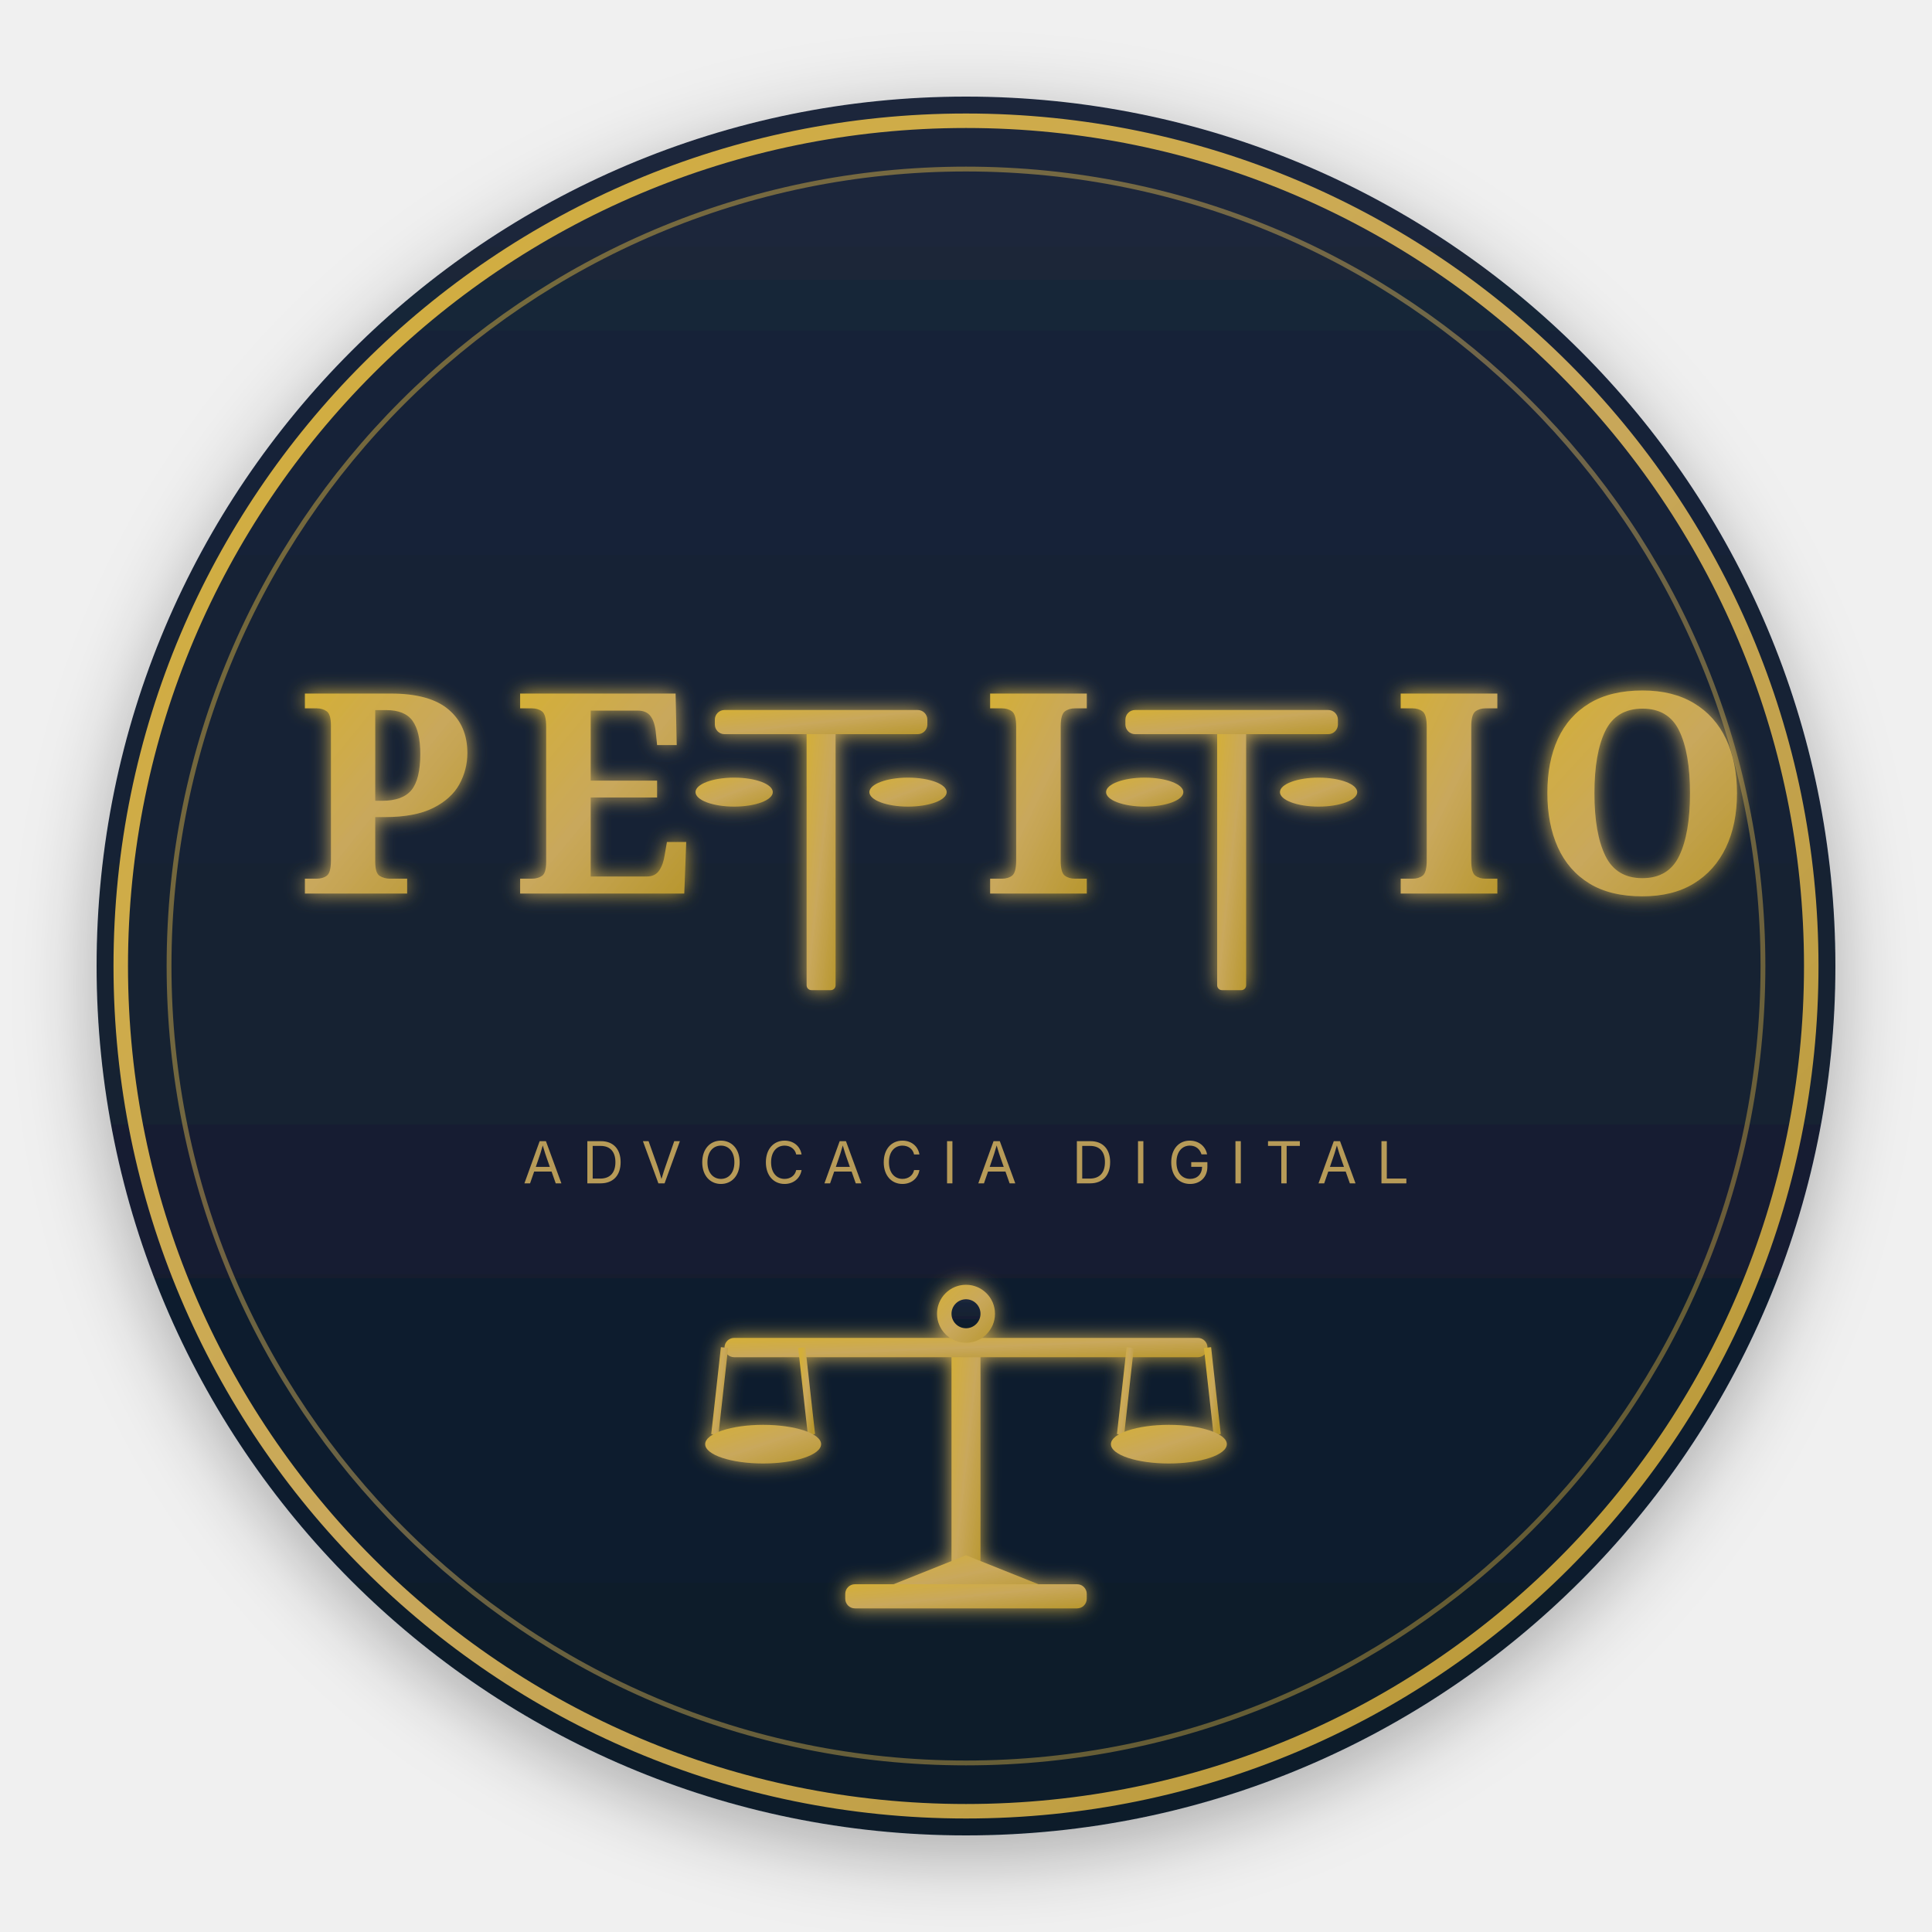
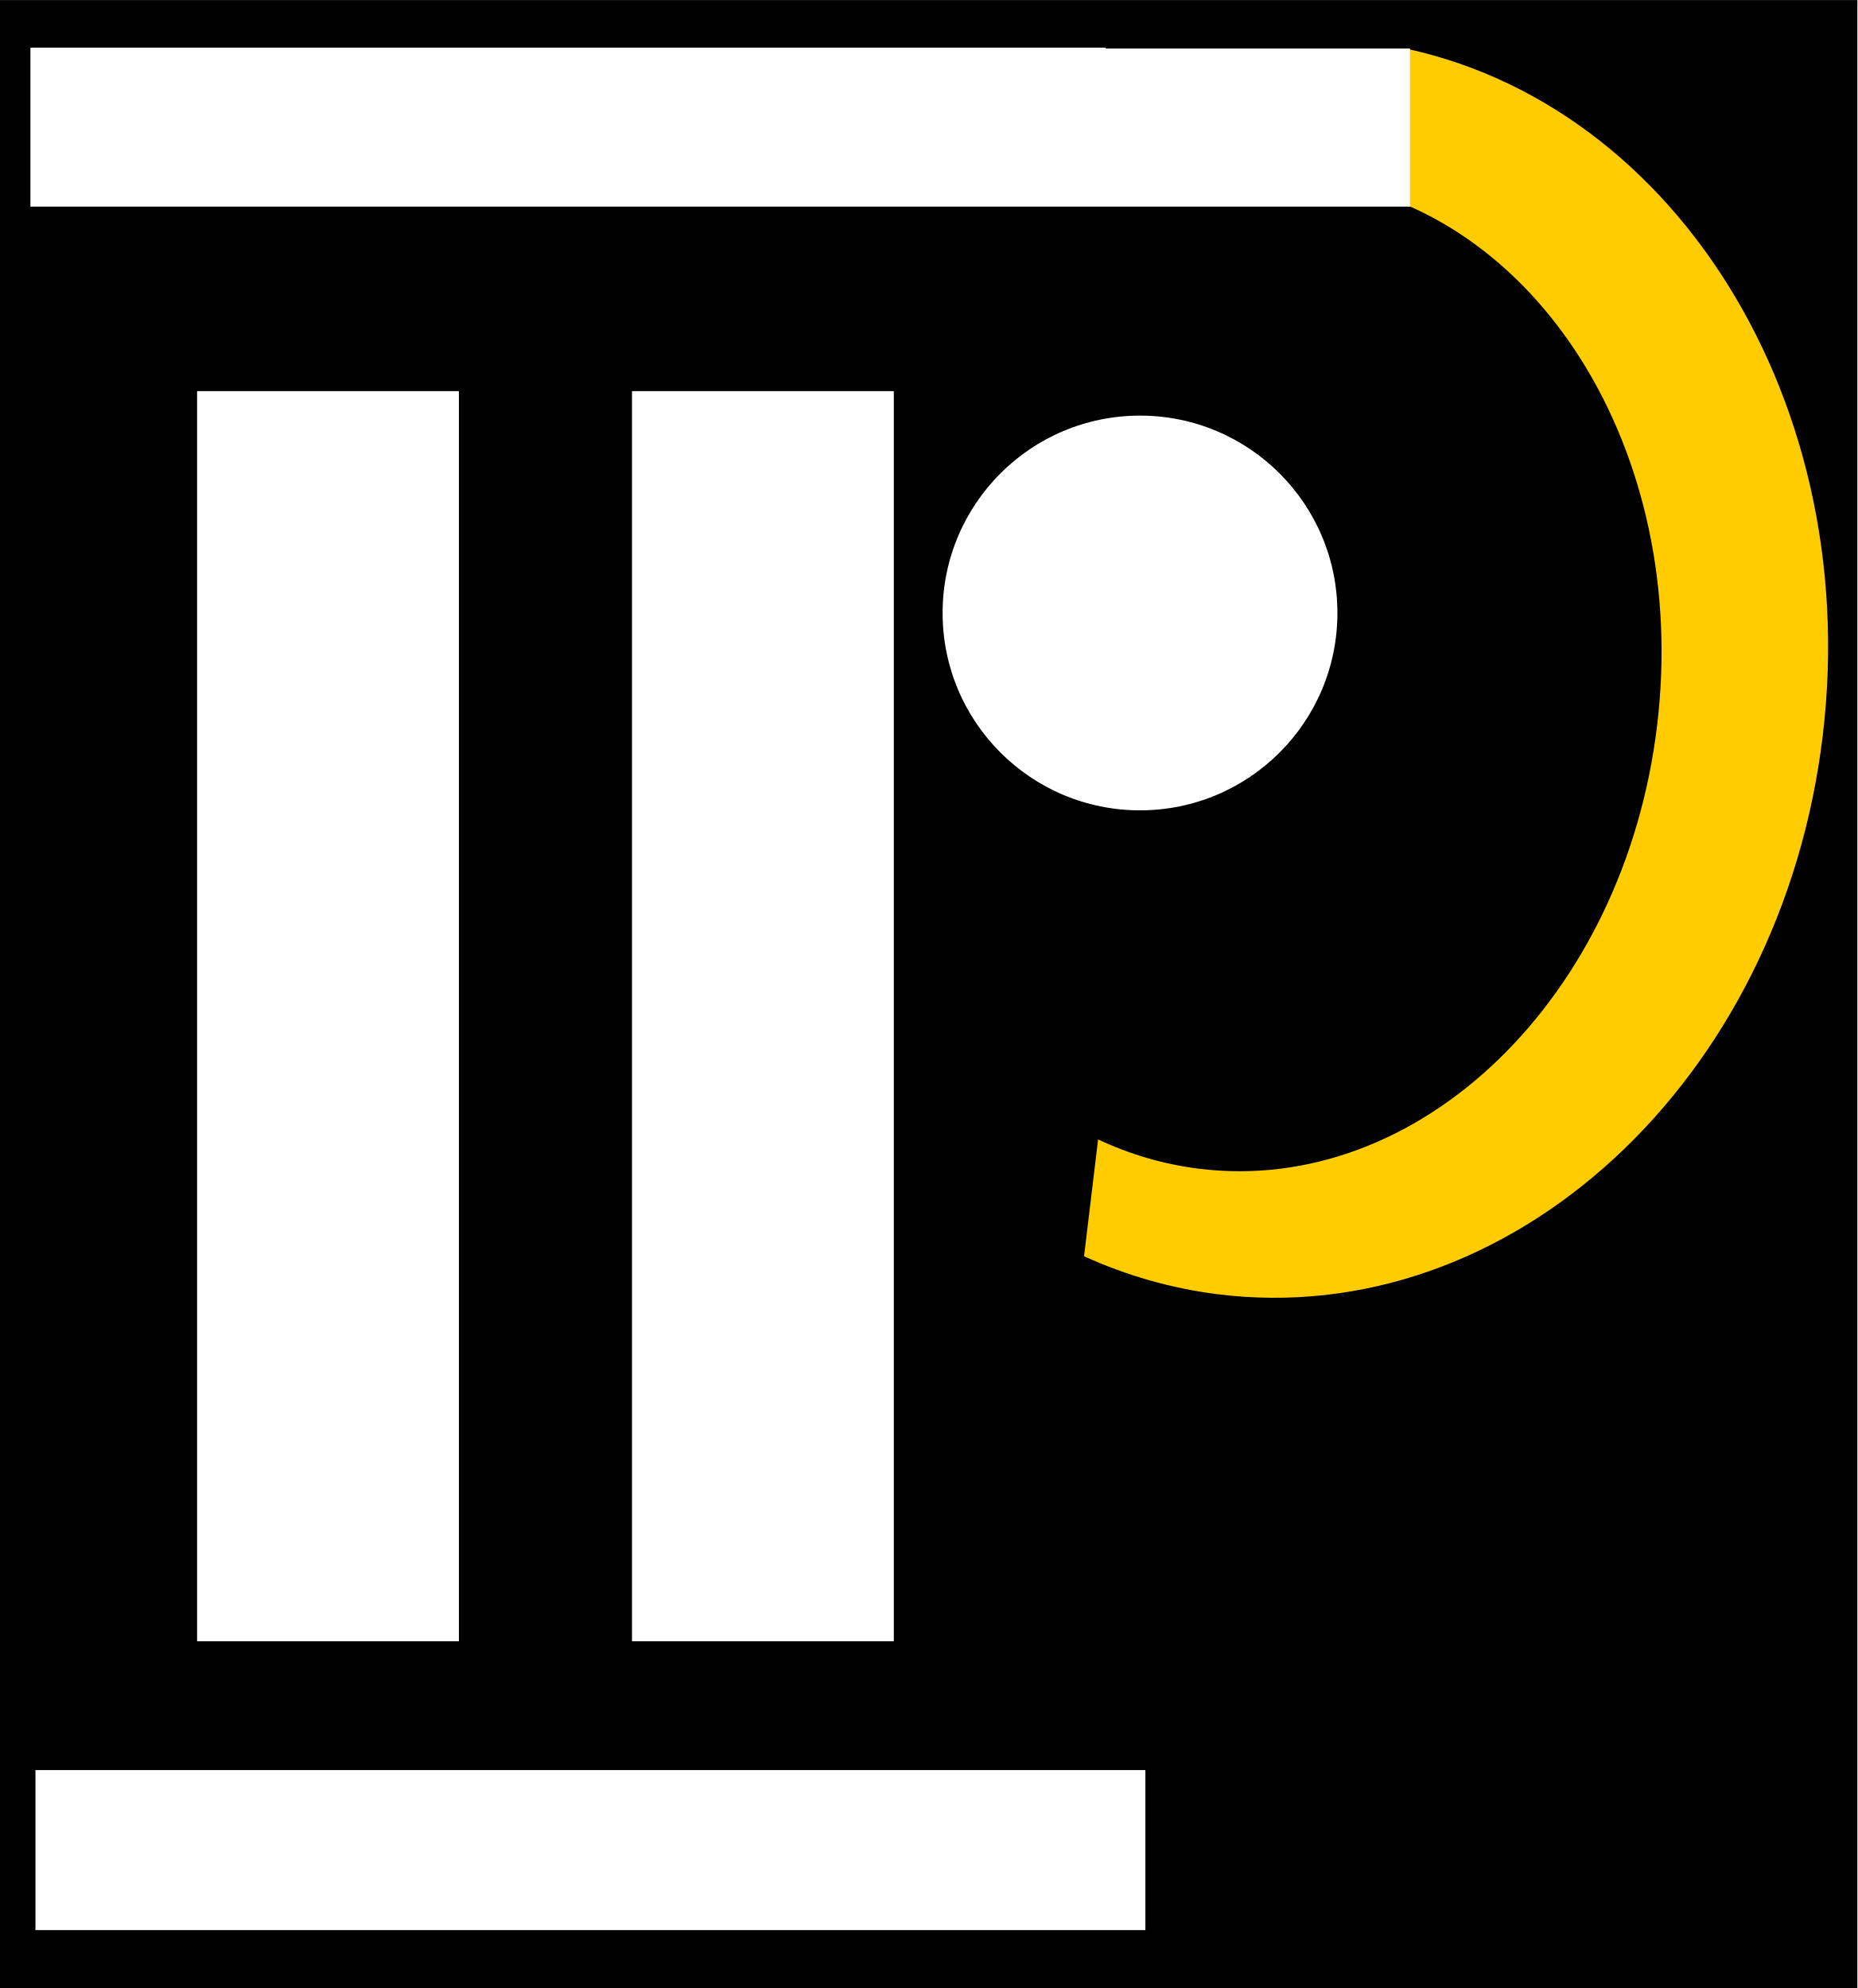
- <svg xmlns="http://www.w3.org/2000/svg" viewBox="0 0 400 400">
-   <defs>
-     <linearGradient id="goldGradient" x1="0%" y1="0%" x2="100%" y2="100%">
-       <stop offset="0%" style="stop-color:#d4af37" />
-       <stop offset="50%" style="stop-color:#c9a85c" />
-       <stop offset="100%" style="stop-color:#b8972f" />
-     </linearGradient>
-     <linearGradient id="navyGradient" x1="0%" y1="0%" x2="0%" y2="100%">
-       <stop offset="0%" style="stop-color:#1b263b" />
-       <stop offset="100%" style="stop-color:#0d1b2a" />
-     </linearGradient>
-     <filter id="shadow" x="-20%" y="-20%" width="140%" height="140%">
-       <feDropShadow dx="0" dy="4" stdDeviation="8" flood-color="#000" flood-opacity="0.3" />
-     </filter>
-     <filter id="glow">
-       <feGaussianBlur stdDeviation="2" result="coloredBlur" />
-       <feMerge>
-         <feMergeNode in="coloredBlur" />
-         <feMergeNode in="SourceGraphic" />
-       </feMerge>
-     </filter>
-   </defs>
-   <circle cx="200" cy="200" r="180" fill="url(#navyGradient)" filter="url(#shadow)" />
-   <circle cx="200" cy="200" r="175" fill="none" stroke="url(#goldGradient)" stroke-width="3" />
-   <circle cx="200" cy="200" r="165" fill="none" stroke="url(#goldGradient)" stroke-width="1" opacity="0.5" />
-   <g transform="translate(200, 185)" filter="url(#glow)">
-     <text x="-120" y="0" text-anchor="middle" font-family="Cormorant Garamond, Georgia, serif" font-size="58" font-weight="700" fill="url(#goldGradient)">P</text>
-     <text x="-75" y="0" text-anchor="middle" font-family="Cormorant Garamond, Georgia, serif" font-size="58" font-weight="700" fill="url(#goldGradient)">E</text>
-     <g transform="translate(-30, -20)">
-       <rect x="-3" y="-15" width="6" height="55" fill="url(#goldGradient)" rx="1" />
-       <rect x="-22" y="-18" width="44" height="5" fill="url(#goldGradient)" rx="2" />
-       <g transform="translate(-18, -15)">
-         <line x1="0" y1="0" x2="0" y2="12" stroke="url(#goldGradient)" stroke-width="1.5" />
-         <ellipse cx="0" cy="14" rx="8" ry="3" fill="url(#goldGradient)" />
-       </g>
-       <g transform="translate(18, -15)">
-         <line x1="0" y1="0" x2="0" y2="12" stroke="url(#goldGradient)" stroke-width="1.5" />
-         <ellipse cx="0" cy="14" rx="8" ry="3" fill="url(#goldGradient)" />
-       </g>
+ <svg xmlns="http://www.w3.org/2000/svg" width="10.698mm" height="11.453mm" viewBox="0 0 10.698 11.453" version="1.1" id="svg1" xml:space="preserve">
+   <defs id="defs1" />
+   <g id="layer1" transform="translate(-98.22317,-122.6996)">
+     <rect style="display:inline;fill:#000000;fill-opacity:1;stroke:none;stroke-width:0.059" id="rect16" width="10.698" height="11.453" x="98.223" y="122.7" />
+     <path d="m 106.096,122.94 a 3.083,3.633 5.784 0 0 -0.792,0.02 l -0.096,0.797 a 2.322,2.867 6.055 0 1 0.597,-0.019 2.322,2.867 6.055 0 1 1.963,3.139 2.322,2.867 6.055 0 1 -2.645,2.555 2.322,2.867 6.055 0 1 -0.575,-0.168 l -0.081,0.673 a 3.083,3.633 5.784 0 0 0.764,0.218 3.083,3.633 5.784 0 0 3.491,-3.219 3.083,3.633 5.784 0 0 -2.627,-3.995 z" style="fill:#ffcc00;stroke-width:0.076" id="path16" />
+     <g id="g17" style="fill:#ffffff" transform="translate(0.4453727,13.393)">
+       <rect style="fill:#ffffff;fill-opacity:1;stroke:none;stroke-width:0.069" id="rect1" width="1.508" height="7.202" x="98.913" y="111.56" />
+       <circle style="fill:#ffffff;fill-opacity:1;stroke:none;stroke-width:0.099" id="path2" cx="104.344" cy="112.838" r="1.137" />
+       <rect style="fill:#ffffff;fill-opacity:1;stroke:none;stroke-width:0.057" id="rect2" width="0.916" height="7.946" x="109.581" y="-105.899" transform="rotate(90)" />
+       <rect style="fill:#ffffff;fill-opacity:1;stroke:none;stroke-width:0.069" id="rect5" width="1.508" height="7.202" x="101.418" y="111.56" />
+       <rect style="fill:#ffffff;fill-opacity:1;stroke:none;stroke-width:0.051" id="rect6" width="0.922" height="6.393" x="119.504" y="-104.375" transform="rotate(90)" />
    </g>
-     <text x="15" y="0" text-anchor="middle" font-family="Cormorant Garamond, Georgia, serif" font-size="58" font-weight="700" fill="url(#goldGradient)">I</text>
-     <g transform="translate(55, -20)">
-       <rect x="-3" y="-15" width="6" height="55" fill="url(#goldGradient)" rx="1" />
-       <rect x="-22" y="-18" width="44" height="5" fill="url(#goldGradient)" rx="2" />
-       <g transform="translate(-18, -15)">
-         <line x1="0" y1="0" x2="0" y2="12" stroke="url(#goldGradient)" stroke-width="1.5" />
-         <ellipse cx="0" cy="14" rx="8" ry="3" fill="url(#goldGradient)" />
-       </g>
-       <g transform="translate(18, -15)">
-         <line x1="0" y1="0" x2="0" y2="12" stroke="url(#goldGradient)" stroke-width="1.5" />
-         <ellipse cx="0" cy="14" rx="8" ry="3" fill="url(#goldGradient)" />
-       </g>
-     </g>
-     <text x="100" y="0" text-anchor="middle" font-family="Cormorant Garamond, Georgia, serif" font-size="58" font-weight="700" fill="url(#goldGradient)">I</text>
-     <text x="140" y="0" text-anchor="middle" font-family="Cormorant Garamond, Georgia, serif" font-size="58" font-weight="700" fill="url(#goldGradient)">O</text>
-   </g>
-   <line x1="80" y1="215" x2="320" y2="215" stroke="url(#goldGradient)" stroke-width="1.5" />
-   <text x="200" y="245" text-anchor="middle" font-family="Inter, sans-serif" font-size="12" letter-spacing="4" fill="#c9a85c" opacity="0.9">
-         ADVOCACIA DIGITAL
-     </text>
-   <g transform="translate(200, 310)" filter="url(#glow)">
-     <rect x="-3" y="-35" width="6" height="55" fill="url(#goldGradient)" rx="2" />
-     <polygon points="-20,20 20,20 0,12" fill="url(#goldGradient)" />
-     <rect x="-25" y="18" width="50" height="5" fill="url(#goldGradient)" rx="2" />
-     <rect x="-50" y="-33" width="100" height="4" fill="url(#goldGradient)" rx="2" />
-     <g transform="translate(-42, -31)">
-       <line x1="0" y1="0" x2="0" y2="18" stroke="url(#goldGradient)" stroke-width="1.5" />
-       <line x1="-8" y1="0" x2="8" y2="0" stroke="url(#goldGradient)" stroke-width="1.5" />
-       <line x1="-8" y1="0" x2="-10" y2="18" stroke="url(#goldGradient)" stroke-width="1.5" />
-       <line x1="8" y1="0" x2="10" y2="18" stroke="url(#goldGradient)" stroke-width="1.5" />
-       <ellipse cx="0" cy="20" rx="12" ry="4" fill="url(#goldGradient)" />
-     </g>
-     <g transform="translate(42, -31)">
-       <line x1="0" y1="0" x2="0" y2="18" stroke="url(#goldGradient)" stroke-width="1.5" />
-       <line x1="-8" y1="0" x2="8" y2="0" stroke="url(#goldGradient)" stroke-width="1.5" />
-       <line x1="-8" y1="0" x2="-10" y2="18" stroke="url(#goldGradient)" stroke-width="1.5" />
-       <line x1="8" y1="0" x2="10" y2="18" stroke="url(#goldGradient)" stroke-width="1.5" />
-       <ellipse cx="0" cy="20" rx="12" ry="4" fill="url(#goldGradient)" />
-     </g>
-     <circle cx="0" cy="-38" r="6" fill="url(#goldGradient)" />
-     <circle cx="0" cy="-38" r="3" fill="url(#navyGradient)" />
+     <rect style="fill:#000000;fill-opacity:1;stroke:none;stroke-width:0.063" id="rect17" width="2.036" height="0.245" x="104.591" y="122.734" />
  </g>
</svg>
